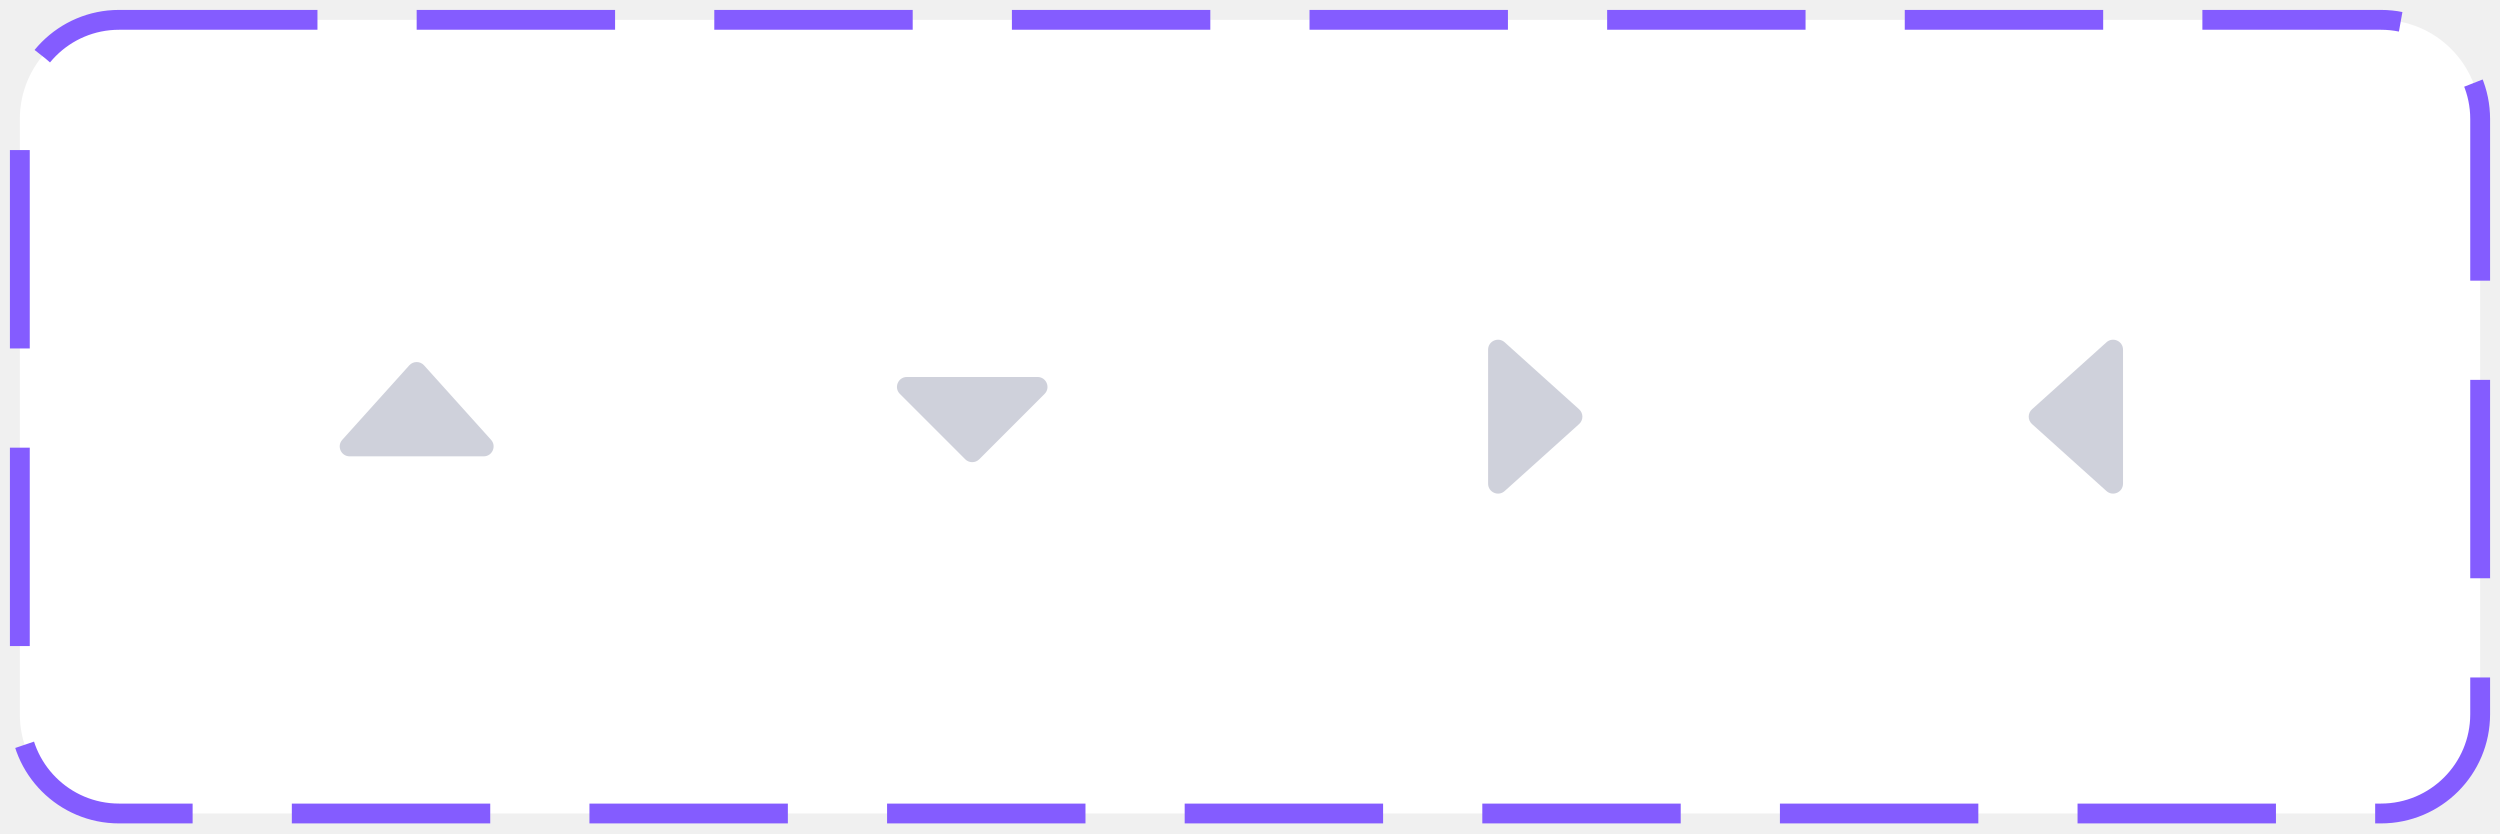
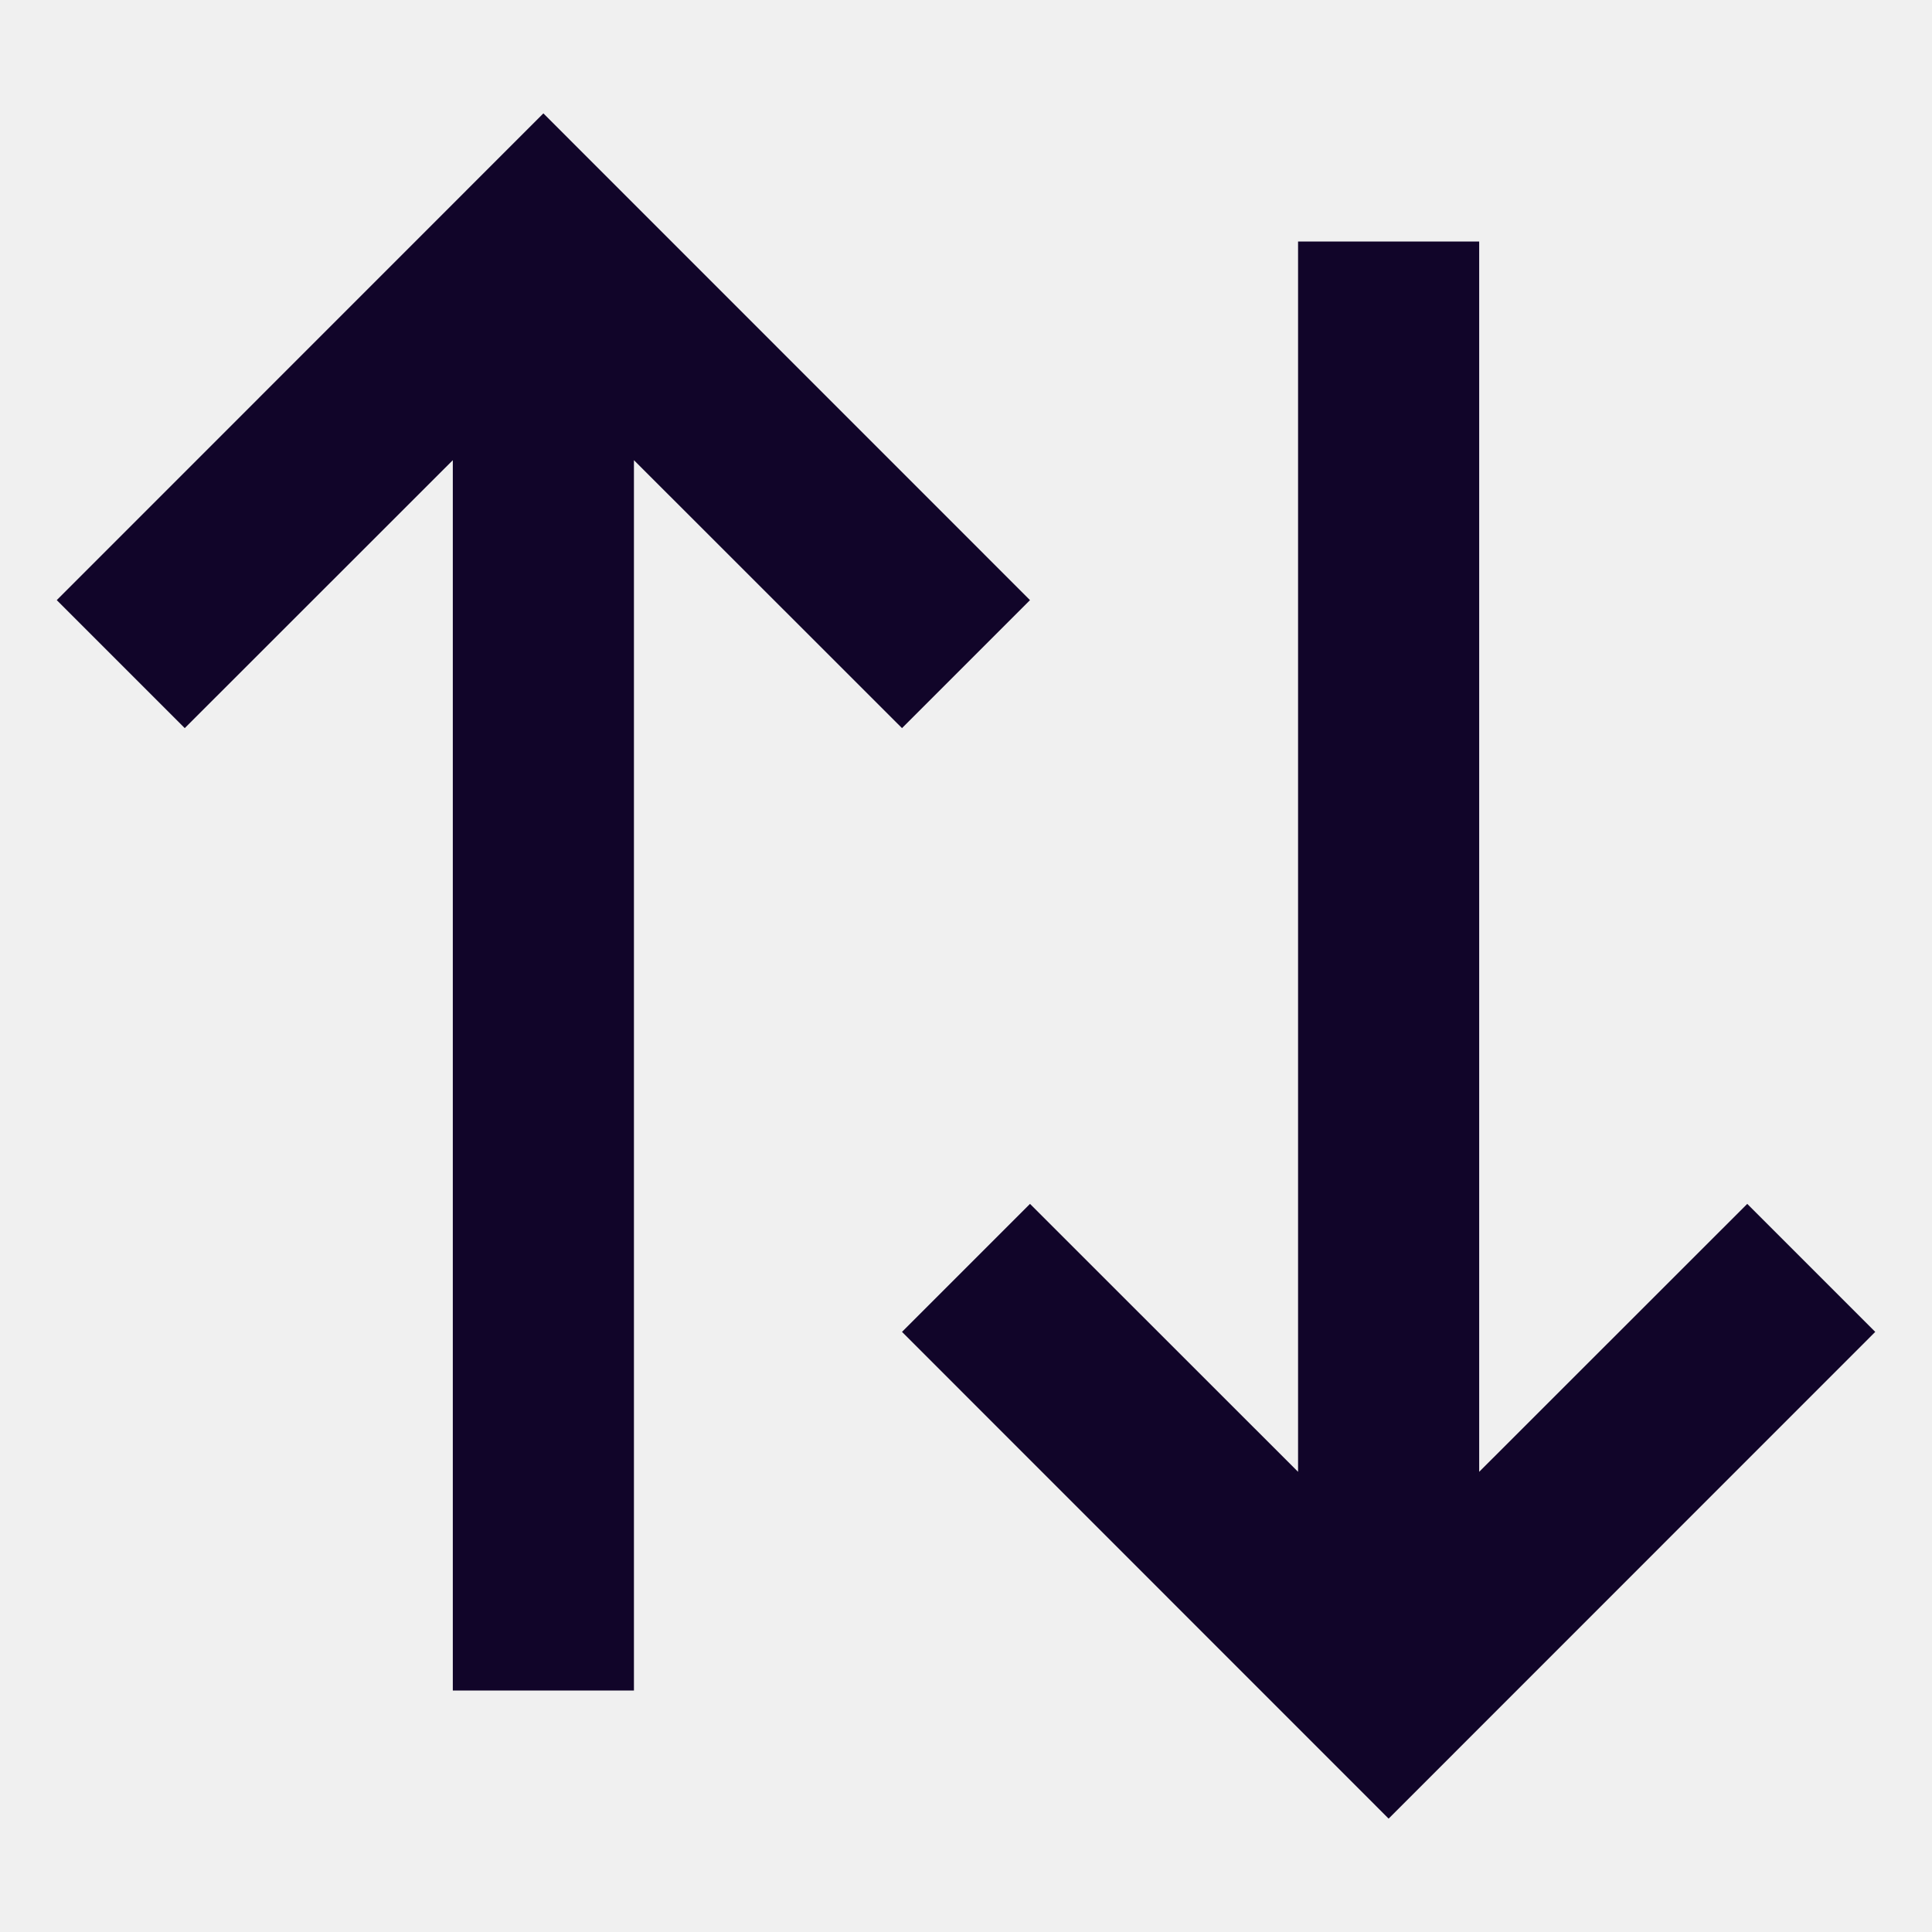
- <svg xmlns="http://www.w3.org/2000/svg" width="126" height="42" viewBox="0 0 126 42" fill="none">
-   <rect x="1" y="1" width="124" height="40" rx="5" fill="white" />
-   <rect x="1" y="1" width="124" height="40" rx="5" stroke="#845CFF" stroke-dasharray="10 5" />
-   <path d="M107 17.623C107 17.19 106.487 16.961 106.166 17.251L102.413 20.628C102.192 20.827 102.192 21.173 102.413 21.372L106.166 24.749C106.487 25.039 107 24.81 107 24.377V17.623Z" fill="#CFD1DB" />
-   <path d="M75 24.377C75 24.81 75.513 25.039 75.835 24.749L79.587 21.372C79.808 21.173 79.808 20.827 79.587 20.628L75.835 17.251C75.513 16.961 75 17.19 75 17.623V24.377Z" fill="#CFD1DB" />
-   <path d="M45.707 19C45.262 19 45.039 19.539 45.354 19.854L48.646 23.147C48.842 23.342 49.158 23.342 49.354 23.147L52.646 19.854C52.961 19.539 52.738 19 52.293 19H45.707Z" fill="#CFD1DB" />
-   <path d="M17.623 23C17.19 23 16.961 22.487 17.251 22.166L20.628 18.413C20.827 18.192 21.173 18.192 21.372 18.413L24.749 22.166C25.039 22.487 24.81 23 24.377 23H17.623Z" fill="#CFD1DB" />
+ <svg xmlns="http://www.w3.org/2000/svg" width="16" height="16" viewBox="0 0 16 16" fill="none">
+   <path d="M7.47 6.03L5.25 3.811L5.25 14L3.75 14L3.75 3.811L1.53 6.03L0.47 4.97L4.5 0.939L8.53 4.97L7.47 6.03Z" fill="#110529" />
+   <path d="M14.47 9.97L12.25 12.189L12.25 2L10.75 2L10.75 12.189L8.53 9.97L7.47 11.03L11.5 15.061L15.53 11.03L14.47 9.97Z" fill="#110529" />
</svg>
